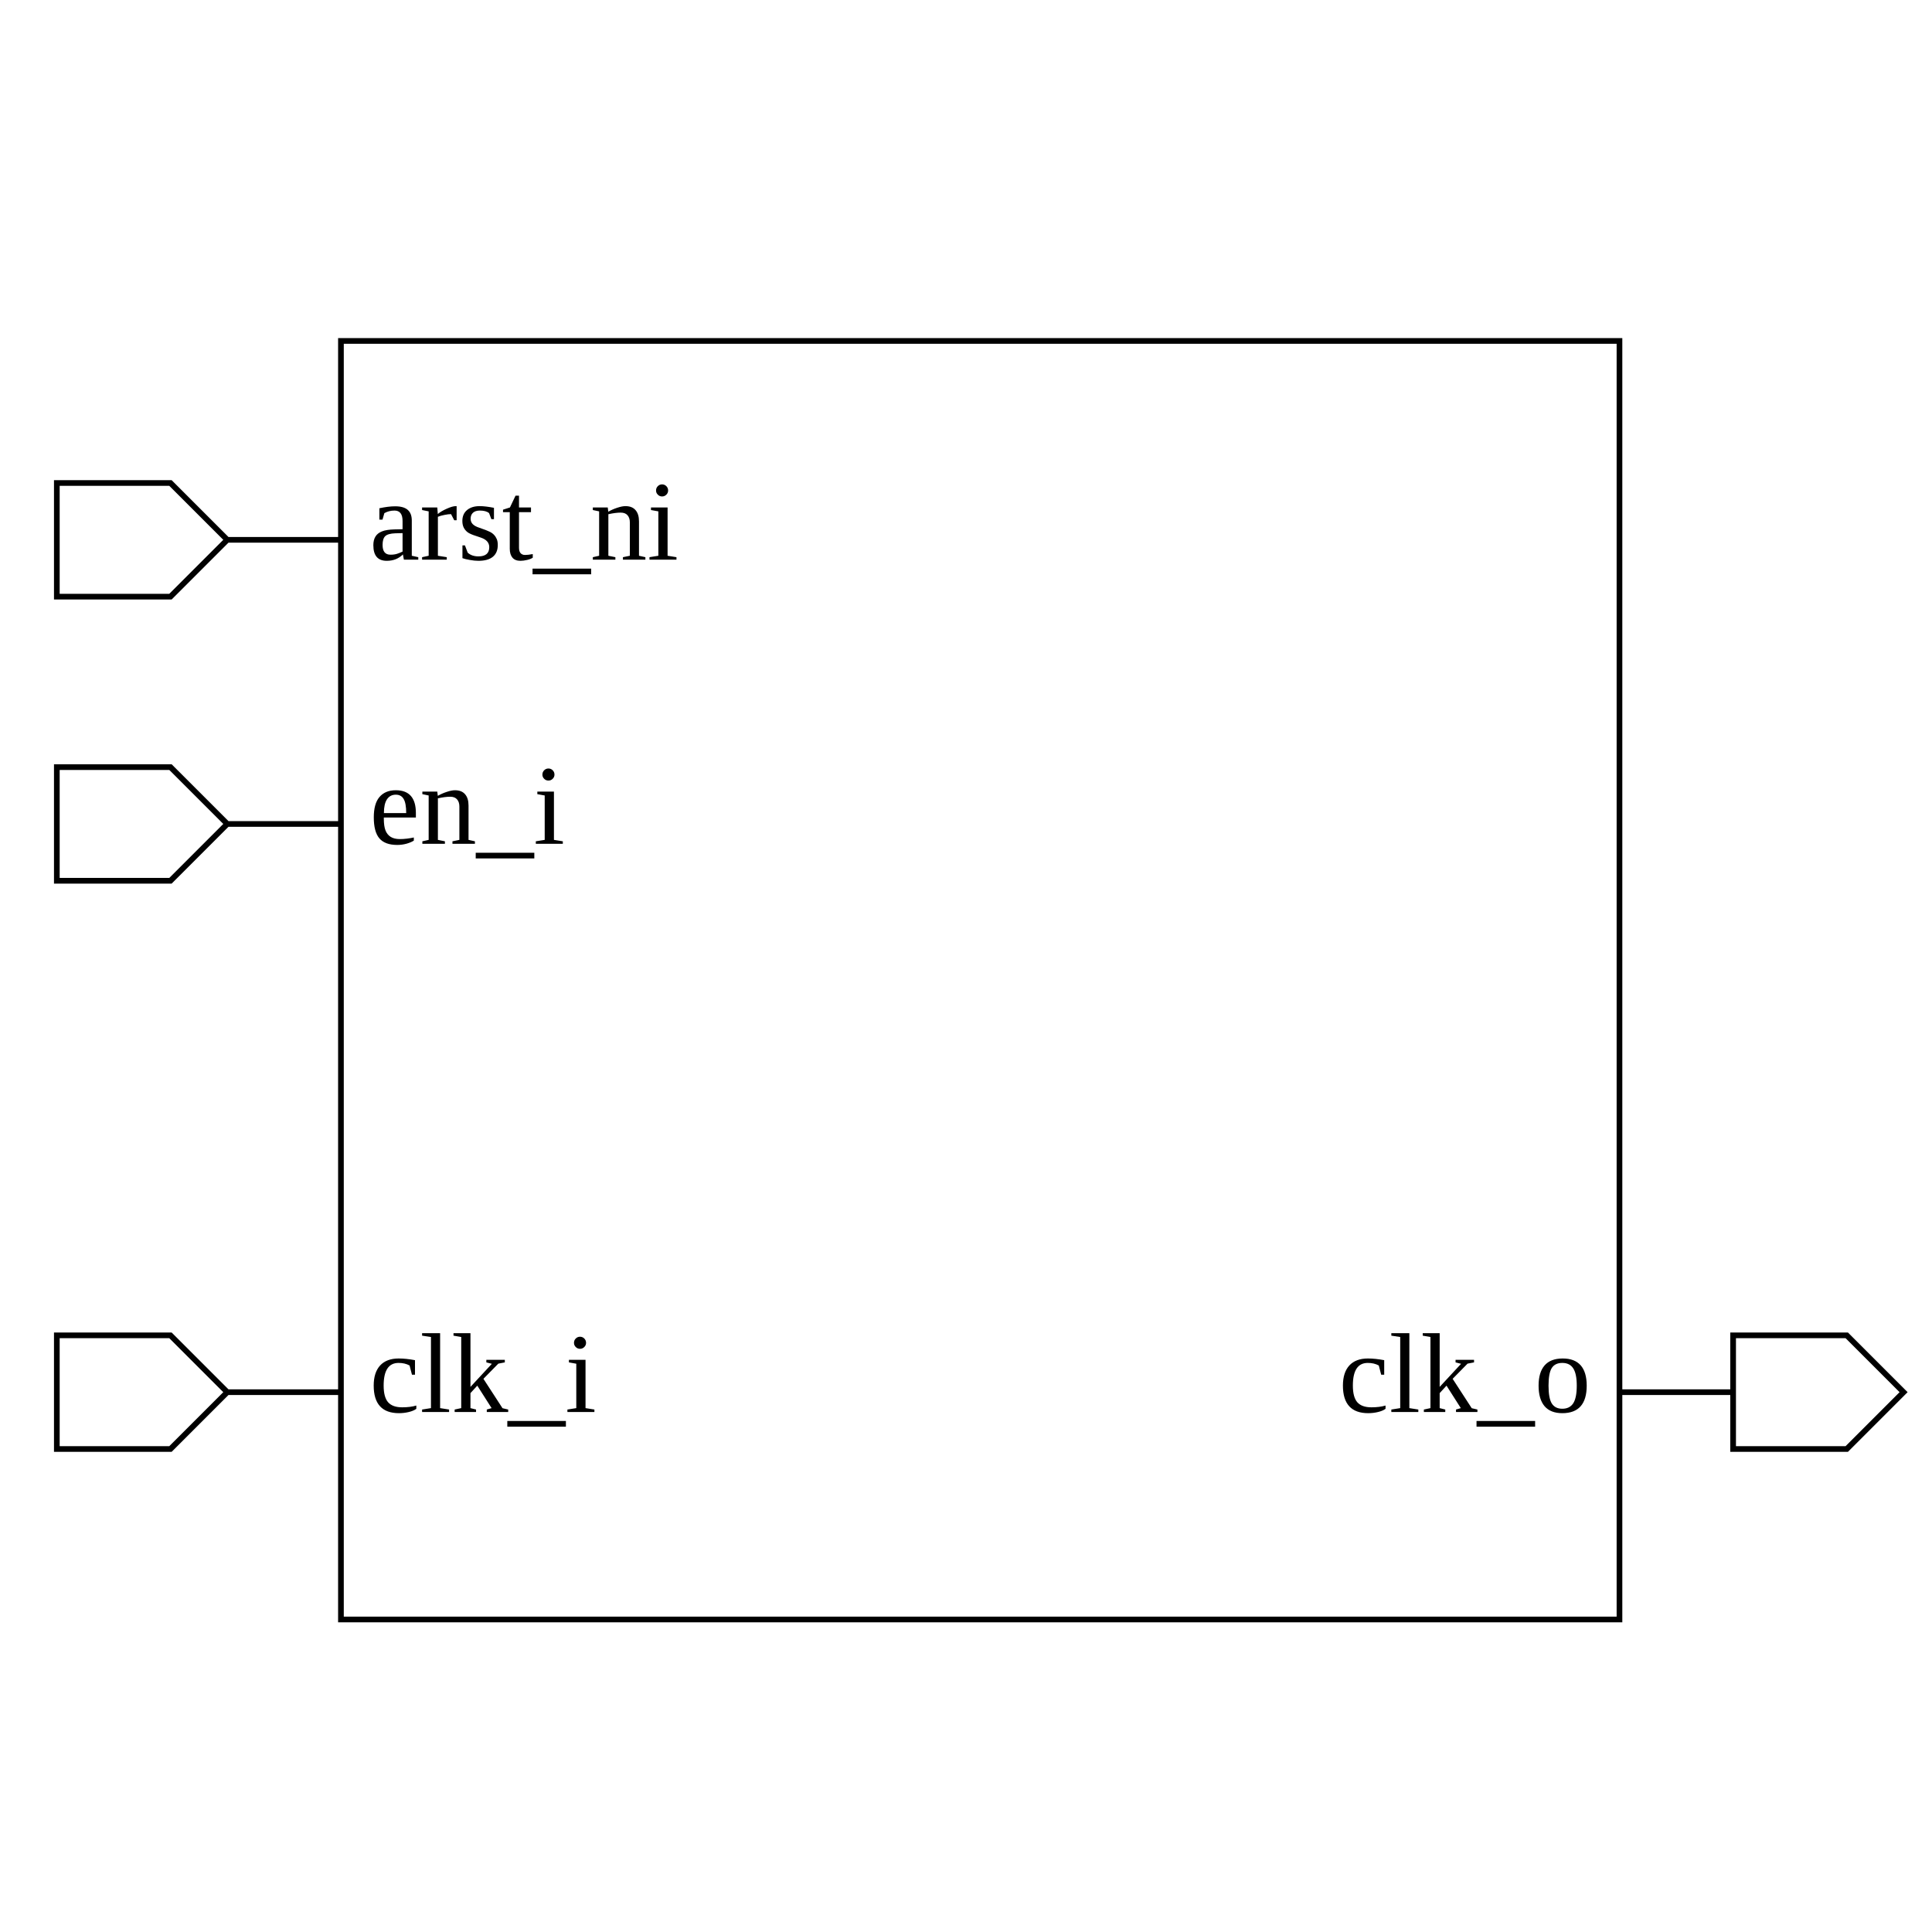
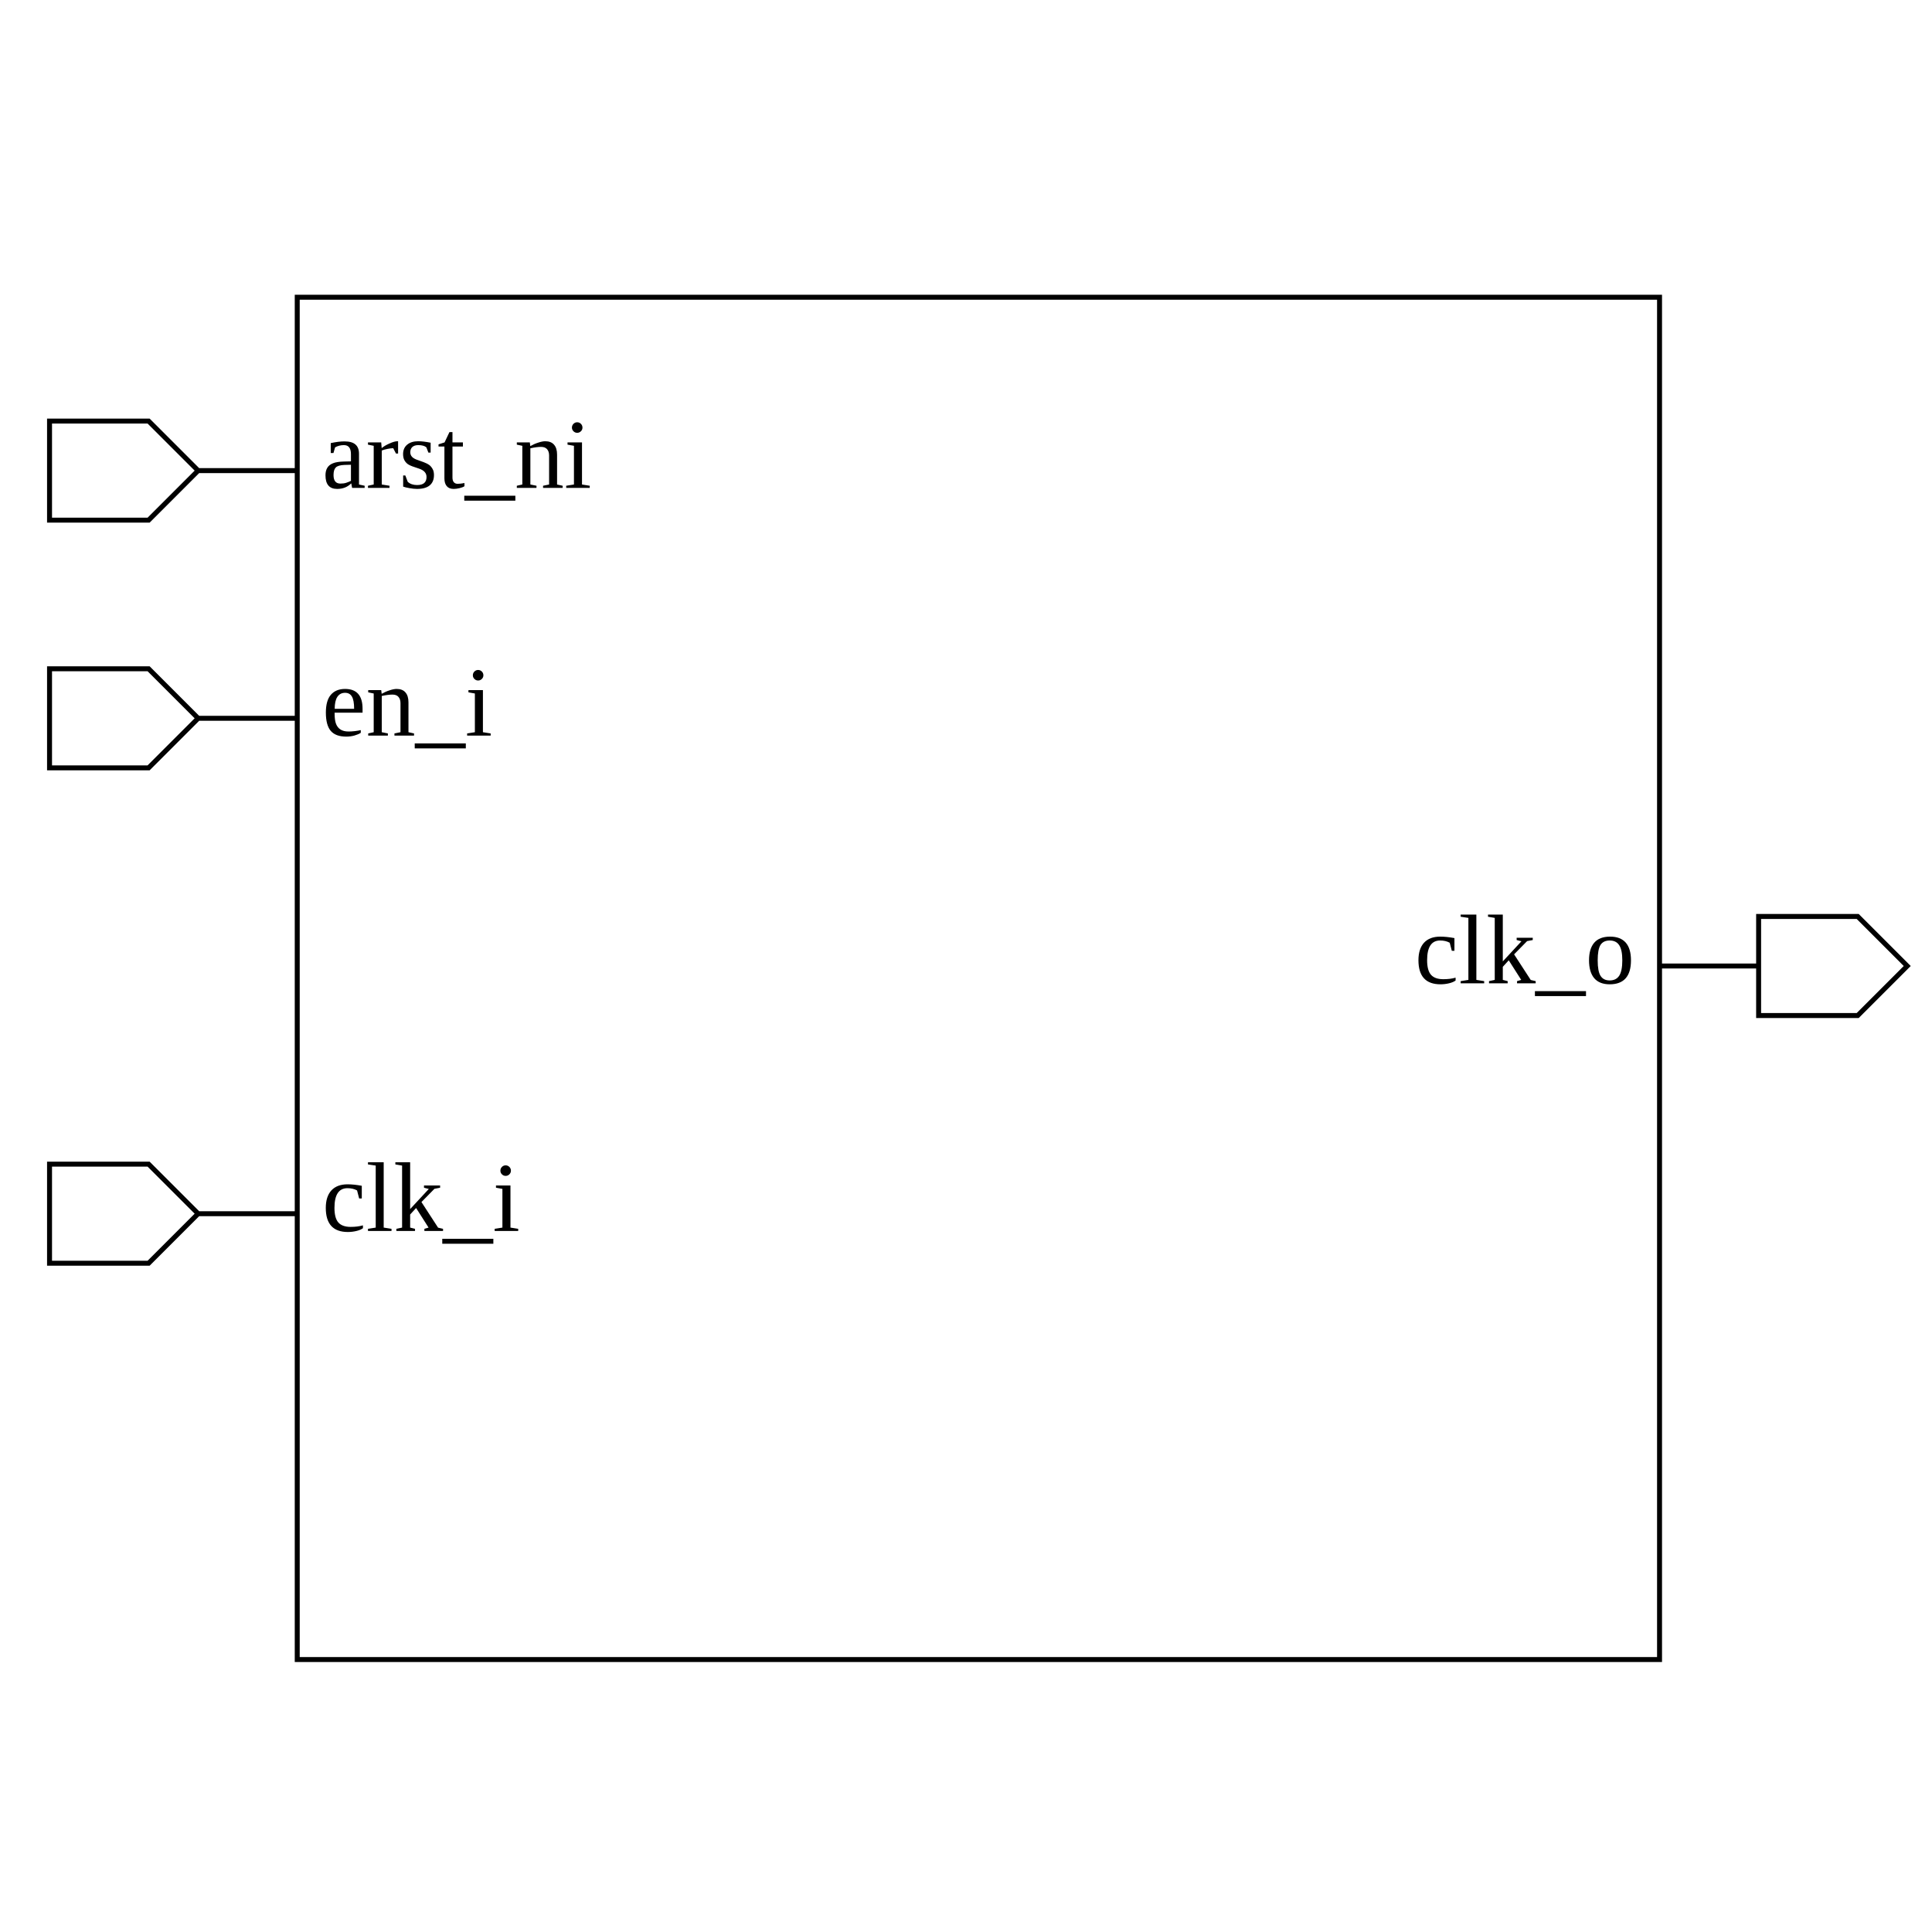
- <svg xmlns="http://www.w3.org/2000/svg" height="340" width="340">
+ <svg xmlns="http://www.w3.org/2000/svg" height="390" width="390">
  <rect width="100%" height="100%" x="0" y="0" style="fill:white;stroke:white;stroke-width:0" />
  <g style="fill:white;stroke:black;stroke-width:1">
-     <rect width="225" height="225" x="60" y="60" />
+     <rect width="275" height="275" x="60" y="60" />
    <polygon points="10,95 10,85 30,85 40,95 60,95 40,95 30,105 10,105 10,95" />
    <text x="65" y="85" dominant-baseline="hanging" text-anchor="start" font-size="20" style="fill:black;stroke:black;stroke-width:0">arst_ni</text>
    <polygon points="10,145 10,135 30,135 40,145 60,145 40,145 30,155 10,155 10,145" />
    <text x="65" y="135" dominant-baseline="hanging" text-anchor="start" font-size="20" style="fill:black;stroke:black;stroke-width:0">en_i</text>
    <polygon points="10,245 10,235 30,235 40,245 60,245 40,245 30,255 10,255 10,245" />
    <text x="65" y="235" dominant-baseline="hanging" text-anchor="start" font-size="20" style="fill:black;stroke:black;stroke-width:0">clk_i</text>
-     <polygon points="285,245 305,245 305,235 325,235 335,245 325,255 305,255 305,245 285,245" />
-     <text x="280" y="235" dominant-baseline="hanging" text-anchor="end" font-size="20" style="fill:black;stroke:black;stroke-width:0">clk_o</text>
+     <polygon points="335,195 355,195 355,185 375,185 385,195 375,205 355,205 355,195 335,195" />
+     <text x="330" y="185" dominant-baseline="hanging" text-anchor="end" font-size="20" style="fill:black;stroke:black;stroke-width:0">clk_o</text>
  </g>
</svg>
